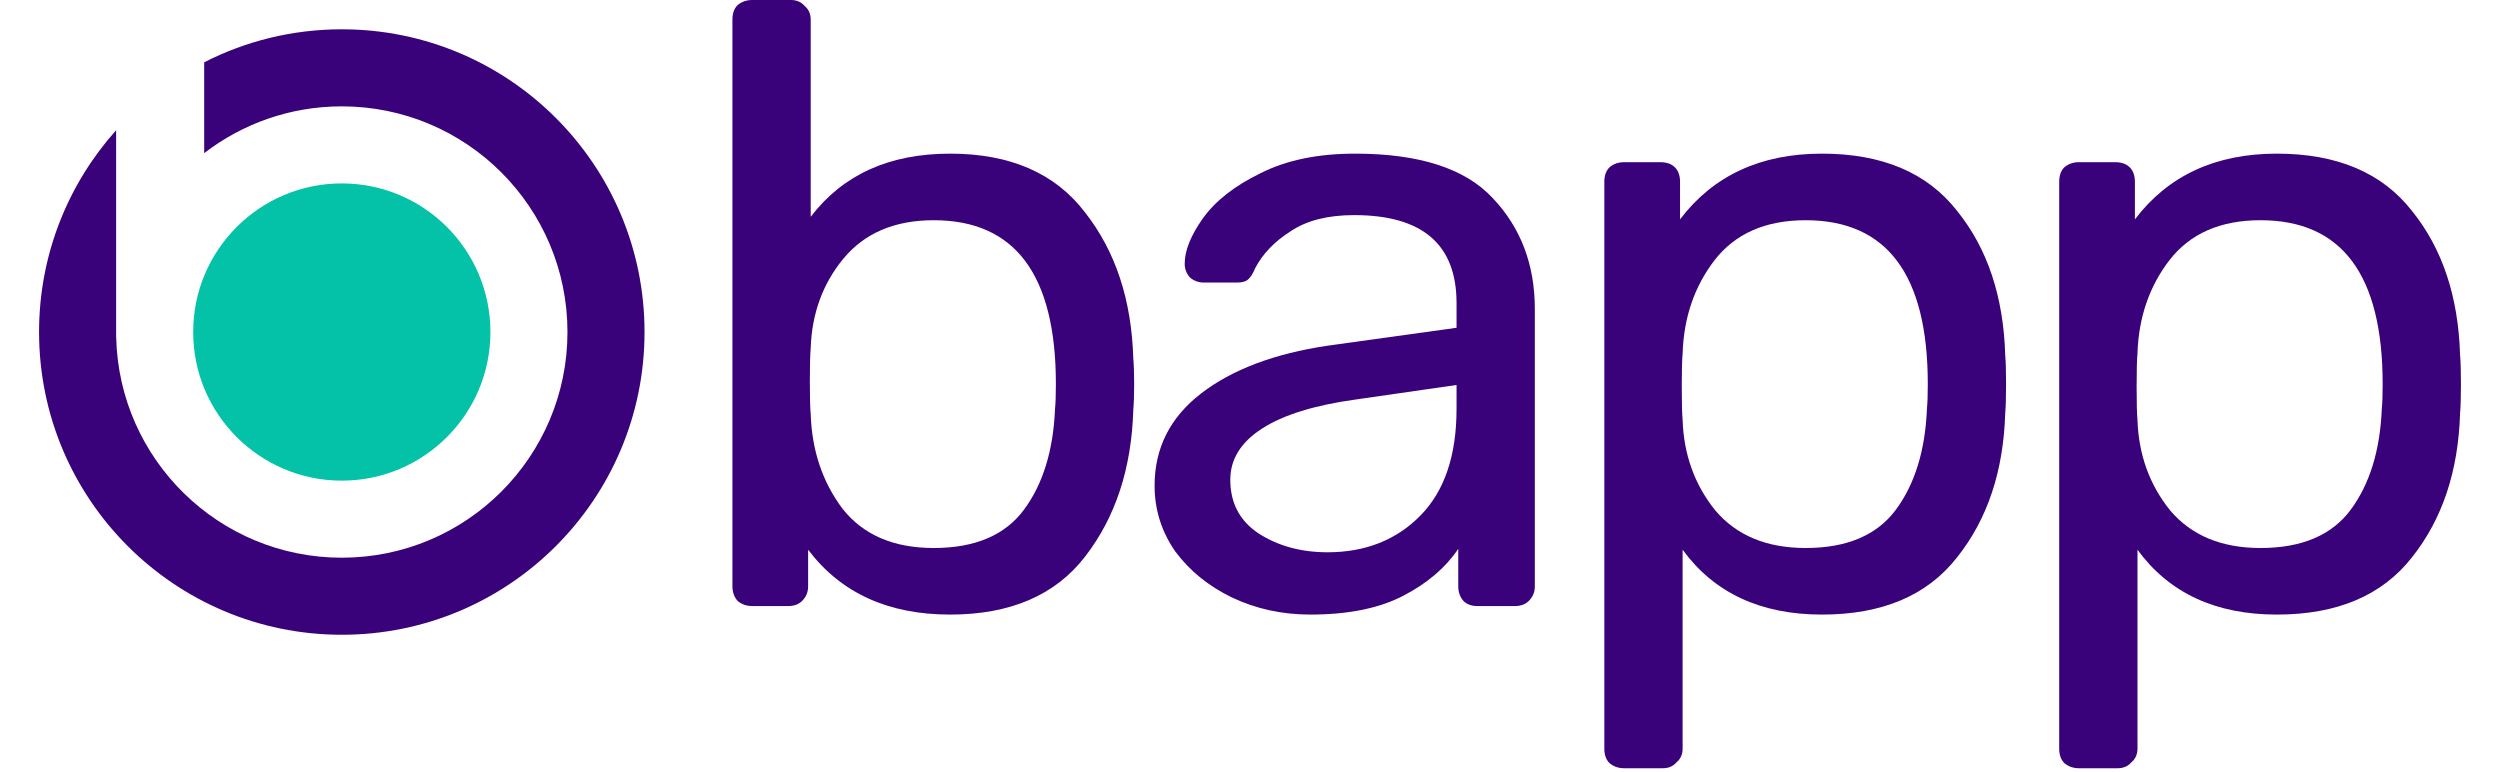
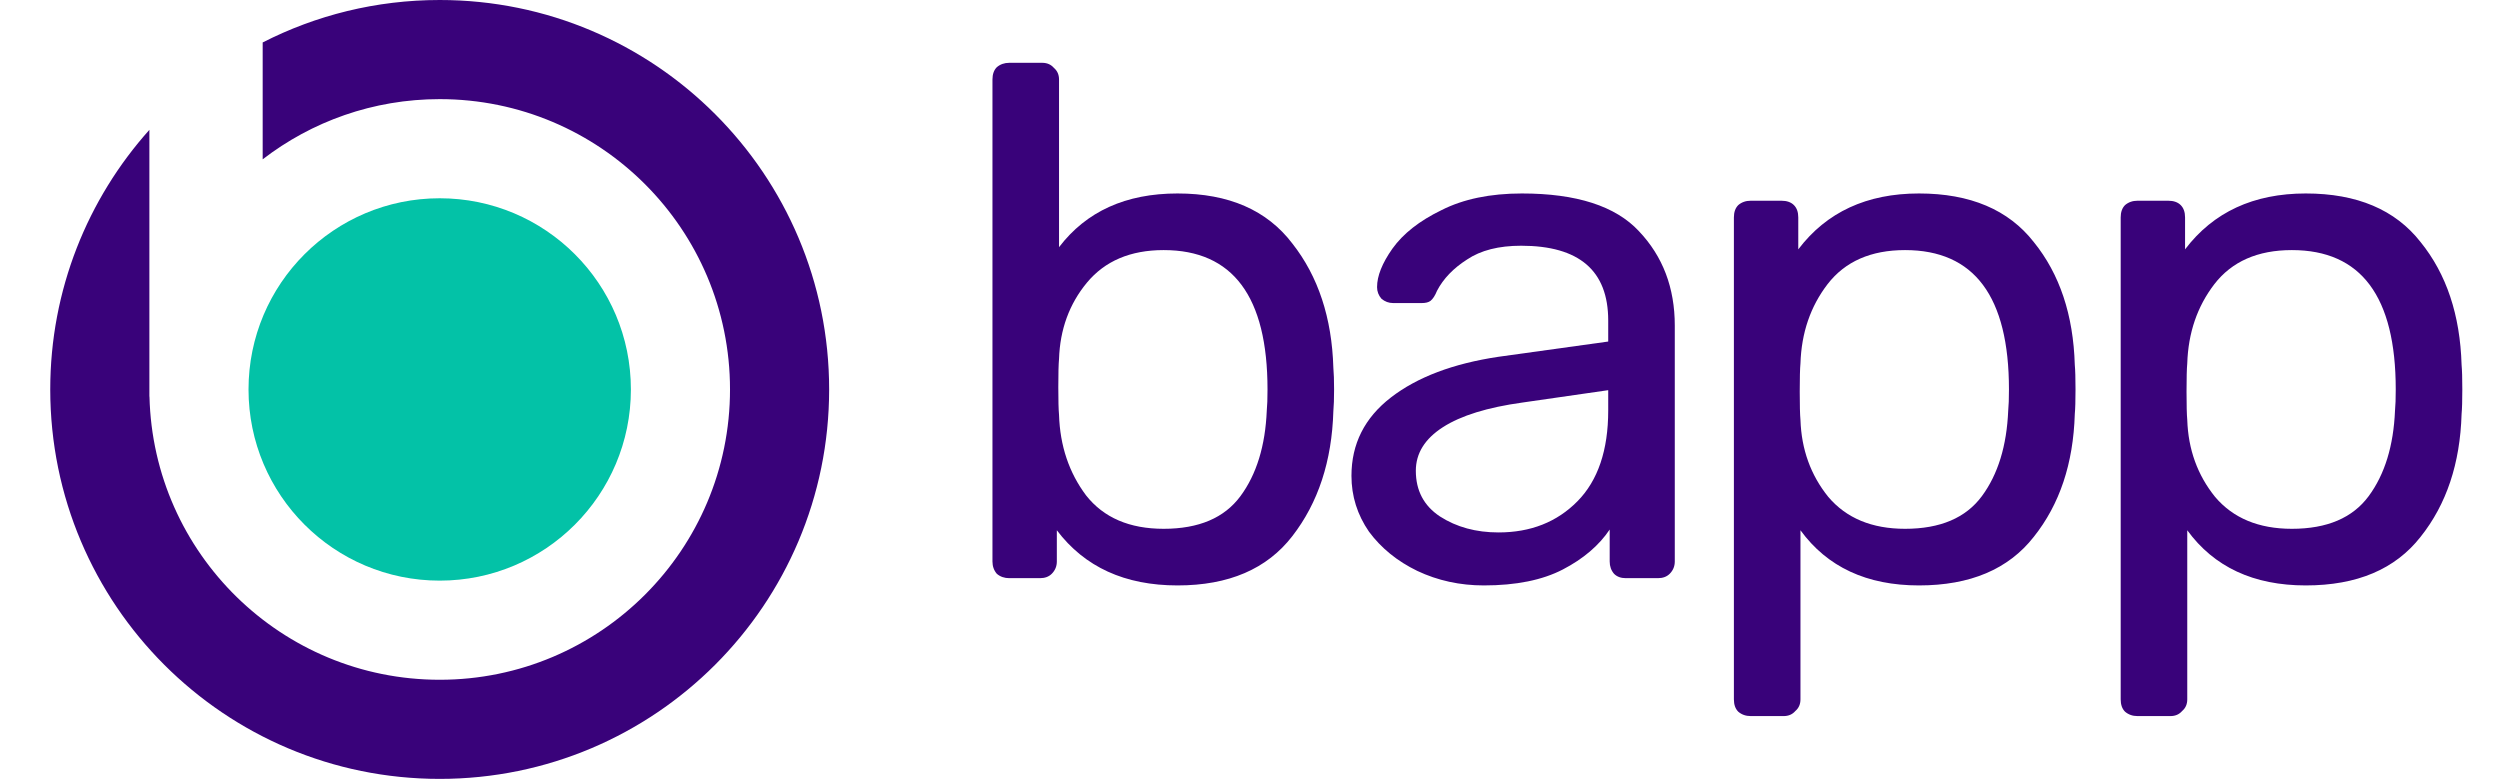
- <svg xmlns="http://www.w3.org/2000/svg" width="256" height="79" viewBox="0 0 256 79" fill="none">
-   <path d="M66 34C66 51.121 52.121 65 35 65C17.879 65 4 51.121 4 34C4 26.062 6.984 18.82 11.891 13.336V34.564H11.898C12.197 47.066 22.426 57.109 35 57.109C47.763 57.109 58.109 46.763 58.109 34C58.109 21.237 47.763 10.891 35 10.891C29.696 10.891 24.809 12.678 20.909 15.682V6.38C25.137 4.219 29.926 3 35 3C52.121 3 66 16.879 66 34Z" fill="#39027A" />
-   <path d="M50.219 34C50.219 42.405 43.405 49.218 35 49.218C26.596 49.218 19.782 42.405 19.782 34C19.782 25.595 26.596 18.782 35 18.782C43.405 18.782 50.219 25.595 50.219 34Z" fill="#03C2A7" />
-   <path d="M97.287 62.933C90.944 62.933 86.099 60.719 82.752 56.29V60.049C82.752 60.632 82.546 61.127 82.135 61.535C81.783 61.884 81.313 62.059 80.726 62.059H77.026C76.439 62.059 75.94 61.884 75.528 61.535C75.176 61.127 75 60.632 75 60.049V2.01C75 1.369 75.176 0.874 75.528 0.524C75.94 0.175 76.439 0 77.026 0H80.99C81.577 0 82.047 0.204 82.4 0.612C82.811 0.961 83.016 1.428 83.016 2.01V22.201C86.305 17.889 91.062 15.733 97.287 15.733C103.453 15.733 108.063 17.744 111.117 21.764C114.229 25.727 115.874 30.709 116.05 36.711C116.109 37.352 116.138 38.226 116.138 39.333C116.138 40.441 116.109 41.315 116.05 41.956C115.874 47.958 114.229 52.969 111.117 56.99C108.063 60.952 103.453 62.933 97.287 62.933ZM95.613 56.115C99.841 56.115 102.925 54.804 104.863 52.182C106.801 49.56 107.858 46.122 108.034 41.868C108.093 41.285 108.122 40.441 108.122 39.333C108.122 28.145 103.952 22.551 95.613 22.551C91.62 22.551 88.537 23.862 86.364 26.484C84.249 29.048 83.134 32.108 83.016 35.662C82.957 36.303 82.928 37.44 82.928 39.071C82.928 40.644 82.957 41.752 83.016 42.393C83.134 46.122 84.22 49.356 86.275 52.095C88.39 54.775 91.502 56.115 95.613 56.115Z" fill="#39027A" />
-   <path d="M134.175 62.933C131.297 62.933 128.625 62.351 126.158 61.185C123.751 60.02 121.813 58.446 120.344 56.465C118.935 54.426 118.23 52.182 118.23 49.735C118.23 45.889 119.816 42.742 122.987 40.295C126.158 37.847 130.475 36.216 135.936 35.4L149.15 33.564V31.03C149.15 25.028 145.656 22.027 138.667 22.027C135.966 22.027 133.793 22.58 132.149 23.687C130.504 24.736 129.3 25.989 128.537 27.446C128.302 28.029 128.038 28.436 127.744 28.67C127.509 28.844 127.157 28.932 126.687 28.932H123.251C122.723 28.932 122.253 28.757 121.842 28.407C121.49 28 121.313 27.533 121.313 27.009C121.313 25.669 121.93 24.124 123.163 22.376C124.455 20.57 126.423 19.026 129.065 17.744C131.708 16.403 134.938 15.733 138.755 15.733C145.333 15.733 150.031 17.248 152.85 20.279C155.727 23.309 157.166 27.096 157.166 31.642V60.049C157.166 60.632 156.961 61.127 156.549 61.535C156.197 61.884 155.727 62.059 155.14 62.059H151.264C150.677 62.059 150.207 61.884 149.855 61.535C149.502 61.127 149.326 60.632 149.326 60.049V56.203C148.034 58.126 146.155 59.728 143.688 61.01C141.222 62.292 138.051 62.933 134.175 62.933ZM135.936 56.553C139.812 56.553 142.984 55.3 145.45 52.794C147.917 50.288 149.15 46.646 149.15 41.868V39.421L138.843 40.907C134.615 41.489 131.414 42.48 129.242 43.879C127.069 45.277 125.982 47.025 125.982 49.123C125.982 51.512 126.951 53.348 128.889 54.63C130.886 55.912 133.235 56.553 135.936 56.553Z" fill="#39027A" />
-   <path d="M166.31 78.667C165.723 78.667 165.224 78.492 164.813 78.142C164.46 77.793 164.284 77.297 164.284 76.656V18.618C164.284 17.977 164.46 17.482 164.813 17.132C165.224 16.782 165.723 16.607 166.31 16.607H170.01C170.656 16.607 171.155 16.782 171.508 17.132C171.86 17.482 172.036 17.977 172.036 18.618V22.464C175.442 17.977 180.287 15.733 186.571 15.733C192.737 15.733 197.347 17.685 200.401 21.59C203.514 25.436 205.158 30.36 205.334 36.361C205.393 37.002 205.422 37.993 205.422 39.333C205.422 40.674 205.393 41.664 205.334 42.305C205.158 48.249 203.514 53.173 200.401 57.077C197.347 60.981 192.737 62.933 186.571 62.933C180.287 62.933 175.53 60.719 172.3 56.29V76.656C172.3 77.239 172.095 77.705 171.684 78.055C171.331 78.463 170.862 78.667 170.274 78.667H166.31ZM184.897 56.115C189.126 56.115 192.209 54.804 194.147 52.182C196.085 49.56 197.142 46.122 197.318 41.868C197.377 41.285 197.406 40.441 197.406 39.333C197.406 28.145 193.237 22.551 184.897 22.551C180.786 22.551 177.674 23.921 175.56 26.659C173.504 29.34 172.418 32.516 172.3 36.187C172.242 36.828 172.212 37.964 172.212 39.596C172.212 41.227 172.242 42.363 172.3 43.004C172.418 46.559 173.534 49.647 175.648 52.27C177.821 54.834 180.904 56.115 184.897 56.115Z" fill="#39027A" />
-   <path d="M212.888 78.667C212.301 78.667 211.802 78.492 211.39 78.142C211.038 77.793 210.862 77.297 210.862 76.656V18.618C210.862 17.977 211.038 17.482 211.39 17.132C211.802 16.782 212.301 16.607 212.888 16.607H216.588C217.234 16.607 217.733 16.782 218.085 17.132C218.438 17.482 218.614 17.977 218.614 18.618V22.464C222.02 17.977 226.865 15.733 233.149 15.733C239.315 15.733 243.925 17.685 246.979 21.59C250.091 25.436 251.736 30.36 251.912 36.361C251.971 37.002 252 37.993 252 39.333C252 40.674 251.971 41.664 251.912 42.305C251.736 48.249 250.091 53.173 246.979 57.077C243.925 60.981 239.315 62.933 233.149 62.933C226.865 62.933 222.108 60.719 218.878 56.29V76.656C218.878 77.239 218.673 77.705 218.261 78.055C217.909 78.463 217.439 78.667 216.852 78.667H212.888ZM231.475 56.115C235.703 56.115 238.786 54.804 240.724 52.182C242.662 49.56 243.72 46.122 243.896 41.868C243.954 41.285 243.984 40.441 243.984 39.333C243.984 28.145 239.814 22.551 231.475 22.551C227.364 22.551 224.252 23.921 222.137 26.659C220.082 29.34 218.996 32.516 218.878 36.187C218.819 36.828 218.79 37.964 218.79 39.596C218.79 41.227 218.819 42.363 218.878 43.004C218.996 46.559 220.111 49.647 222.226 52.27C224.398 54.834 227.482 56.115 231.475 56.115Z" fill="#39027A" />
+ <svg xmlns="http://www.w3.org/2000/svg" width="199" height="62" viewBox="0 0 199 62" fill="none">
+   <path d="M66 31C66 48.121 52.121 62 35 62C17.879 62 4 48.121 4 31C4 23.062 6.984 15.82 11.891 10.336V31.564H11.898C12.197 44.066 22.426 54.109 35 54.109C47.763 54.109 58.109 43.763 58.109 31C58.109 18.237 47.763 7.891 35 7.891C29.696 7.891 24.809 9.678 20.909 12.682V3.38C25.137 1.219 29.926 0 35 0C52.121 0 66 13.879 66 31Z" fill="#39027A" />
+   <path d="M50.219 31C50.219 39.405 43.405 46.218 35 46.218C26.596 46.218 19.782 39.405 19.782 31C19.782 22.595 26.596 15.782 35 15.782C43.405 15.782 50.219 22.595 50.219 31Z" fill="#03C2A7" />
+   <path d="M93.732 46.6C89.54 46.6 86.337 45.136 84.124 42.209V44.693C84.124 45.078 83.988 45.406 83.717 45.676C83.484 45.907 83.173 46.022 82.785 46.022H80.339C79.951 46.022 79.621 45.907 79.349 45.676C79.117 45.406 79 45.078 79 44.693V6.329C79 5.905 79.117 5.578 79.349 5.347C79.621 5.116 79.951 5 80.339 5H82.96C83.348 5 83.658 5.135 83.891 5.404C84.163 5.636 84.299 5.944 84.299 6.329V19.676C86.473 16.825 89.617 15.4 93.732 15.4C97.808 15.4 100.855 16.729 102.874 19.387C104.931 22.006 106.018 25.299 106.135 29.267C106.174 29.69 106.193 30.268 106.193 31C106.193 31.732 106.174 32.31 106.135 32.733C106.018 36.701 104.931 40.013 102.874 42.671C100.855 45.29 97.808 46.6 93.732 46.6ZM92.626 42.093C95.421 42.093 97.459 41.227 98.74 39.493C100.021 37.76 100.719 35.487 100.836 32.676C100.875 32.29 100.894 31.732 100.894 31C100.894 23.604 98.138 19.907 92.626 19.907C89.986 19.907 87.948 20.773 86.512 22.507C85.114 24.201 84.376 26.224 84.299 28.573C84.26 28.997 84.241 29.748 84.241 30.827C84.241 31.867 84.26 32.599 84.299 33.022C84.376 35.487 85.095 37.625 86.453 39.436C87.851 41.207 89.908 42.093 92.626 42.093Z" fill="#39027A" />
+   <path d="M118.115 46.6C116.213 46.6 114.447 46.215 112.817 45.444C111.225 44.674 109.944 43.634 108.973 42.324C108.042 40.976 107.576 39.493 107.576 37.876C107.576 35.333 108.624 33.253 110.72 31.636C112.817 30.018 115.67 28.939 119.28 28.4L128.014 27.187V25.511C128.014 21.544 125.705 19.56 121.085 19.56C119.299 19.56 117.863 19.926 116.776 20.658C115.689 21.351 114.893 22.179 114.389 23.142C114.233 23.527 114.059 23.797 113.865 23.951C113.709 24.067 113.476 24.124 113.166 24.124H110.895C110.546 24.124 110.235 24.009 109.963 23.778C109.73 23.508 109.614 23.2 109.614 22.853C109.614 21.967 110.022 20.947 110.837 19.791C111.691 18.597 112.991 17.576 114.738 16.729C116.485 15.843 118.62 15.4 121.143 15.4C125.491 15.4 128.597 16.401 130.46 18.404C132.362 20.407 133.313 22.911 133.313 25.916V44.693C133.313 45.078 133.177 45.406 132.906 45.676C132.673 45.907 132.362 46.022 131.974 46.022H129.412C129.024 46.022 128.713 45.907 128.48 45.676C128.247 45.406 128.131 45.078 128.131 44.693V42.151C127.277 43.422 126.035 44.481 124.404 45.329C122.774 46.176 120.677 46.6 118.115 46.6ZM119.28 42.382C121.842 42.382 123.938 41.554 125.569 39.898C127.199 38.242 128.014 35.834 128.014 32.676V31.058L121.202 32.04C118.407 32.425 116.291 33.08 114.855 34.004C113.418 34.929 112.7 36.084 112.7 37.471C112.7 39.05 113.341 40.264 114.622 41.111C115.942 41.959 117.494 42.382 119.28 42.382Z" fill="#39027A" />
+   <path d="M139.358 57C138.969 57 138.639 56.884 138.368 56.653C138.135 56.422 138.018 56.095 138.018 55.671V17.307C138.018 16.883 138.135 16.556 138.368 16.324C138.639 16.093 138.969 15.978 139.358 15.978H141.803C142.23 15.978 142.56 16.093 142.793 16.324C143.026 16.556 143.143 16.883 143.143 17.307V19.849C145.394 16.883 148.597 15.4 152.75 15.4C156.826 15.4 159.874 16.69 161.892 19.271C163.95 21.813 165.037 25.068 165.153 29.036C165.192 29.459 165.211 30.114 165.211 31C165.211 31.886 165.192 32.541 165.153 32.964C165.037 36.893 163.95 40.148 161.892 42.729C159.874 45.31 156.826 46.6 152.75 46.6C148.597 46.6 145.452 45.136 143.317 42.209V55.671C143.317 56.056 143.181 56.364 142.91 56.596C142.677 56.865 142.366 57 141.978 57H139.358ZM151.644 42.093C154.439 42.093 156.477 41.227 157.758 39.493C159.039 37.76 159.738 35.487 159.854 32.676C159.893 32.29 159.913 31.732 159.913 31C159.913 23.604 157.156 19.907 151.644 19.907C148.927 19.907 146.869 20.812 145.472 22.622C144.113 24.394 143.395 26.493 143.317 28.92C143.278 29.344 143.259 30.095 143.259 31.173C143.259 32.252 143.278 33.003 143.317 33.427C143.395 35.776 144.132 37.818 145.53 39.551C146.966 41.246 149.004 42.093 151.644 42.093Z" fill="#39027A" />
+   <path d="M170.146 57C169.758 57 169.428 56.884 169.156 56.653C168.923 56.422 168.807 56.095 168.807 55.671V17.307C168.807 16.883 168.923 16.556 169.156 16.324C169.428 16.093 169.758 15.978 170.146 15.978H172.592C173.019 15.978 173.349 16.093 173.582 16.324C173.815 16.556 173.931 16.883 173.931 17.307V19.849C176.183 16.883 179.385 15.4 183.539 15.4C187.615 15.4 190.662 16.69 192.681 19.271C194.738 21.813 195.825 25.068 195.942 29.036C195.981 29.459 196 30.114 196 31C196 31.886 195.981 32.541 195.942 32.964C195.825 36.893 194.738 40.148 192.681 42.729C190.662 45.31 187.615 46.6 183.539 46.6C179.385 46.6 176.241 45.136 174.106 42.209V55.671C174.106 56.056 173.97 56.364 173.698 56.596C173.465 56.865 173.155 57 172.767 57H170.146ZM182.433 42.093C185.228 42.093 187.266 41.227 188.547 39.493C189.828 37.76 190.526 35.487 190.643 32.676C190.682 32.29 190.701 31.732 190.701 31C190.701 23.604 187.945 19.907 182.433 19.907C179.715 19.907 177.658 20.812 176.26 22.622C174.902 24.394 174.183 26.493 174.106 28.92C174.067 29.344 174.048 30.095 174.048 31.173C174.048 32.252 174.067 33.003 174.106 33.427C174.183 35.776 174.921 37.818 176.319 39.551C177.755 41.246 179.793 42.093 182.433 42.093Z" fill="#39027A" />
</svg>
